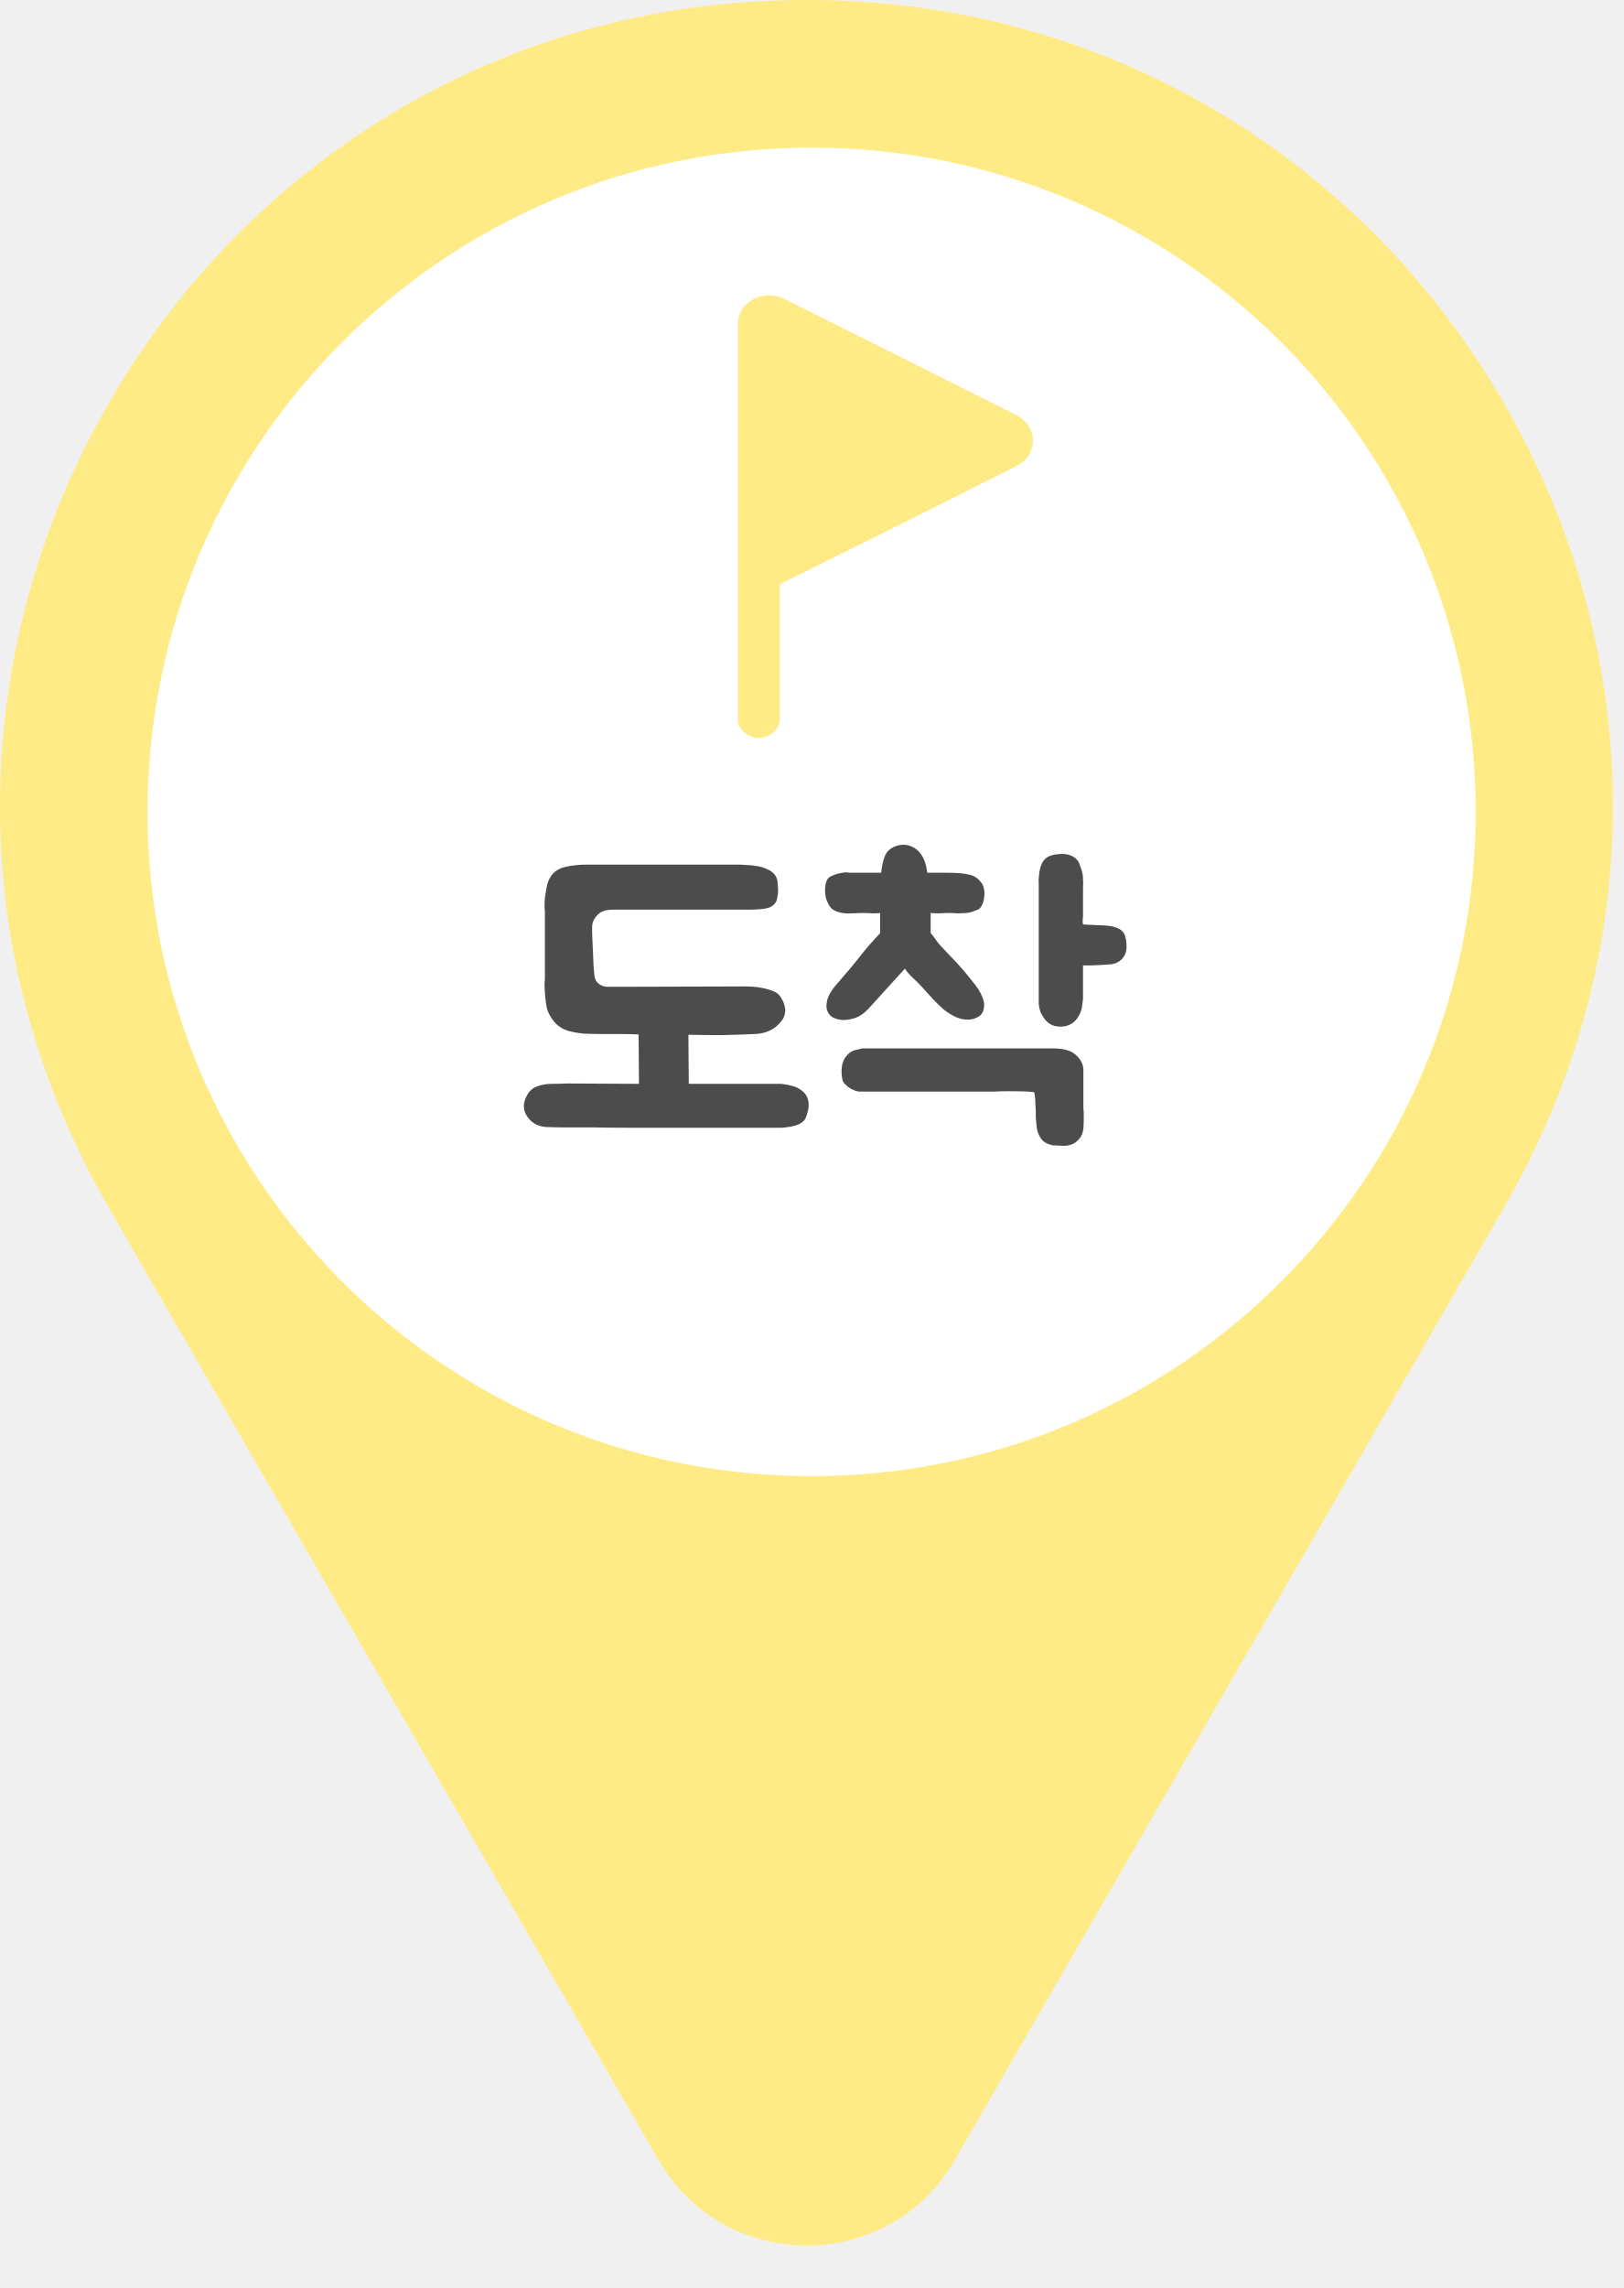
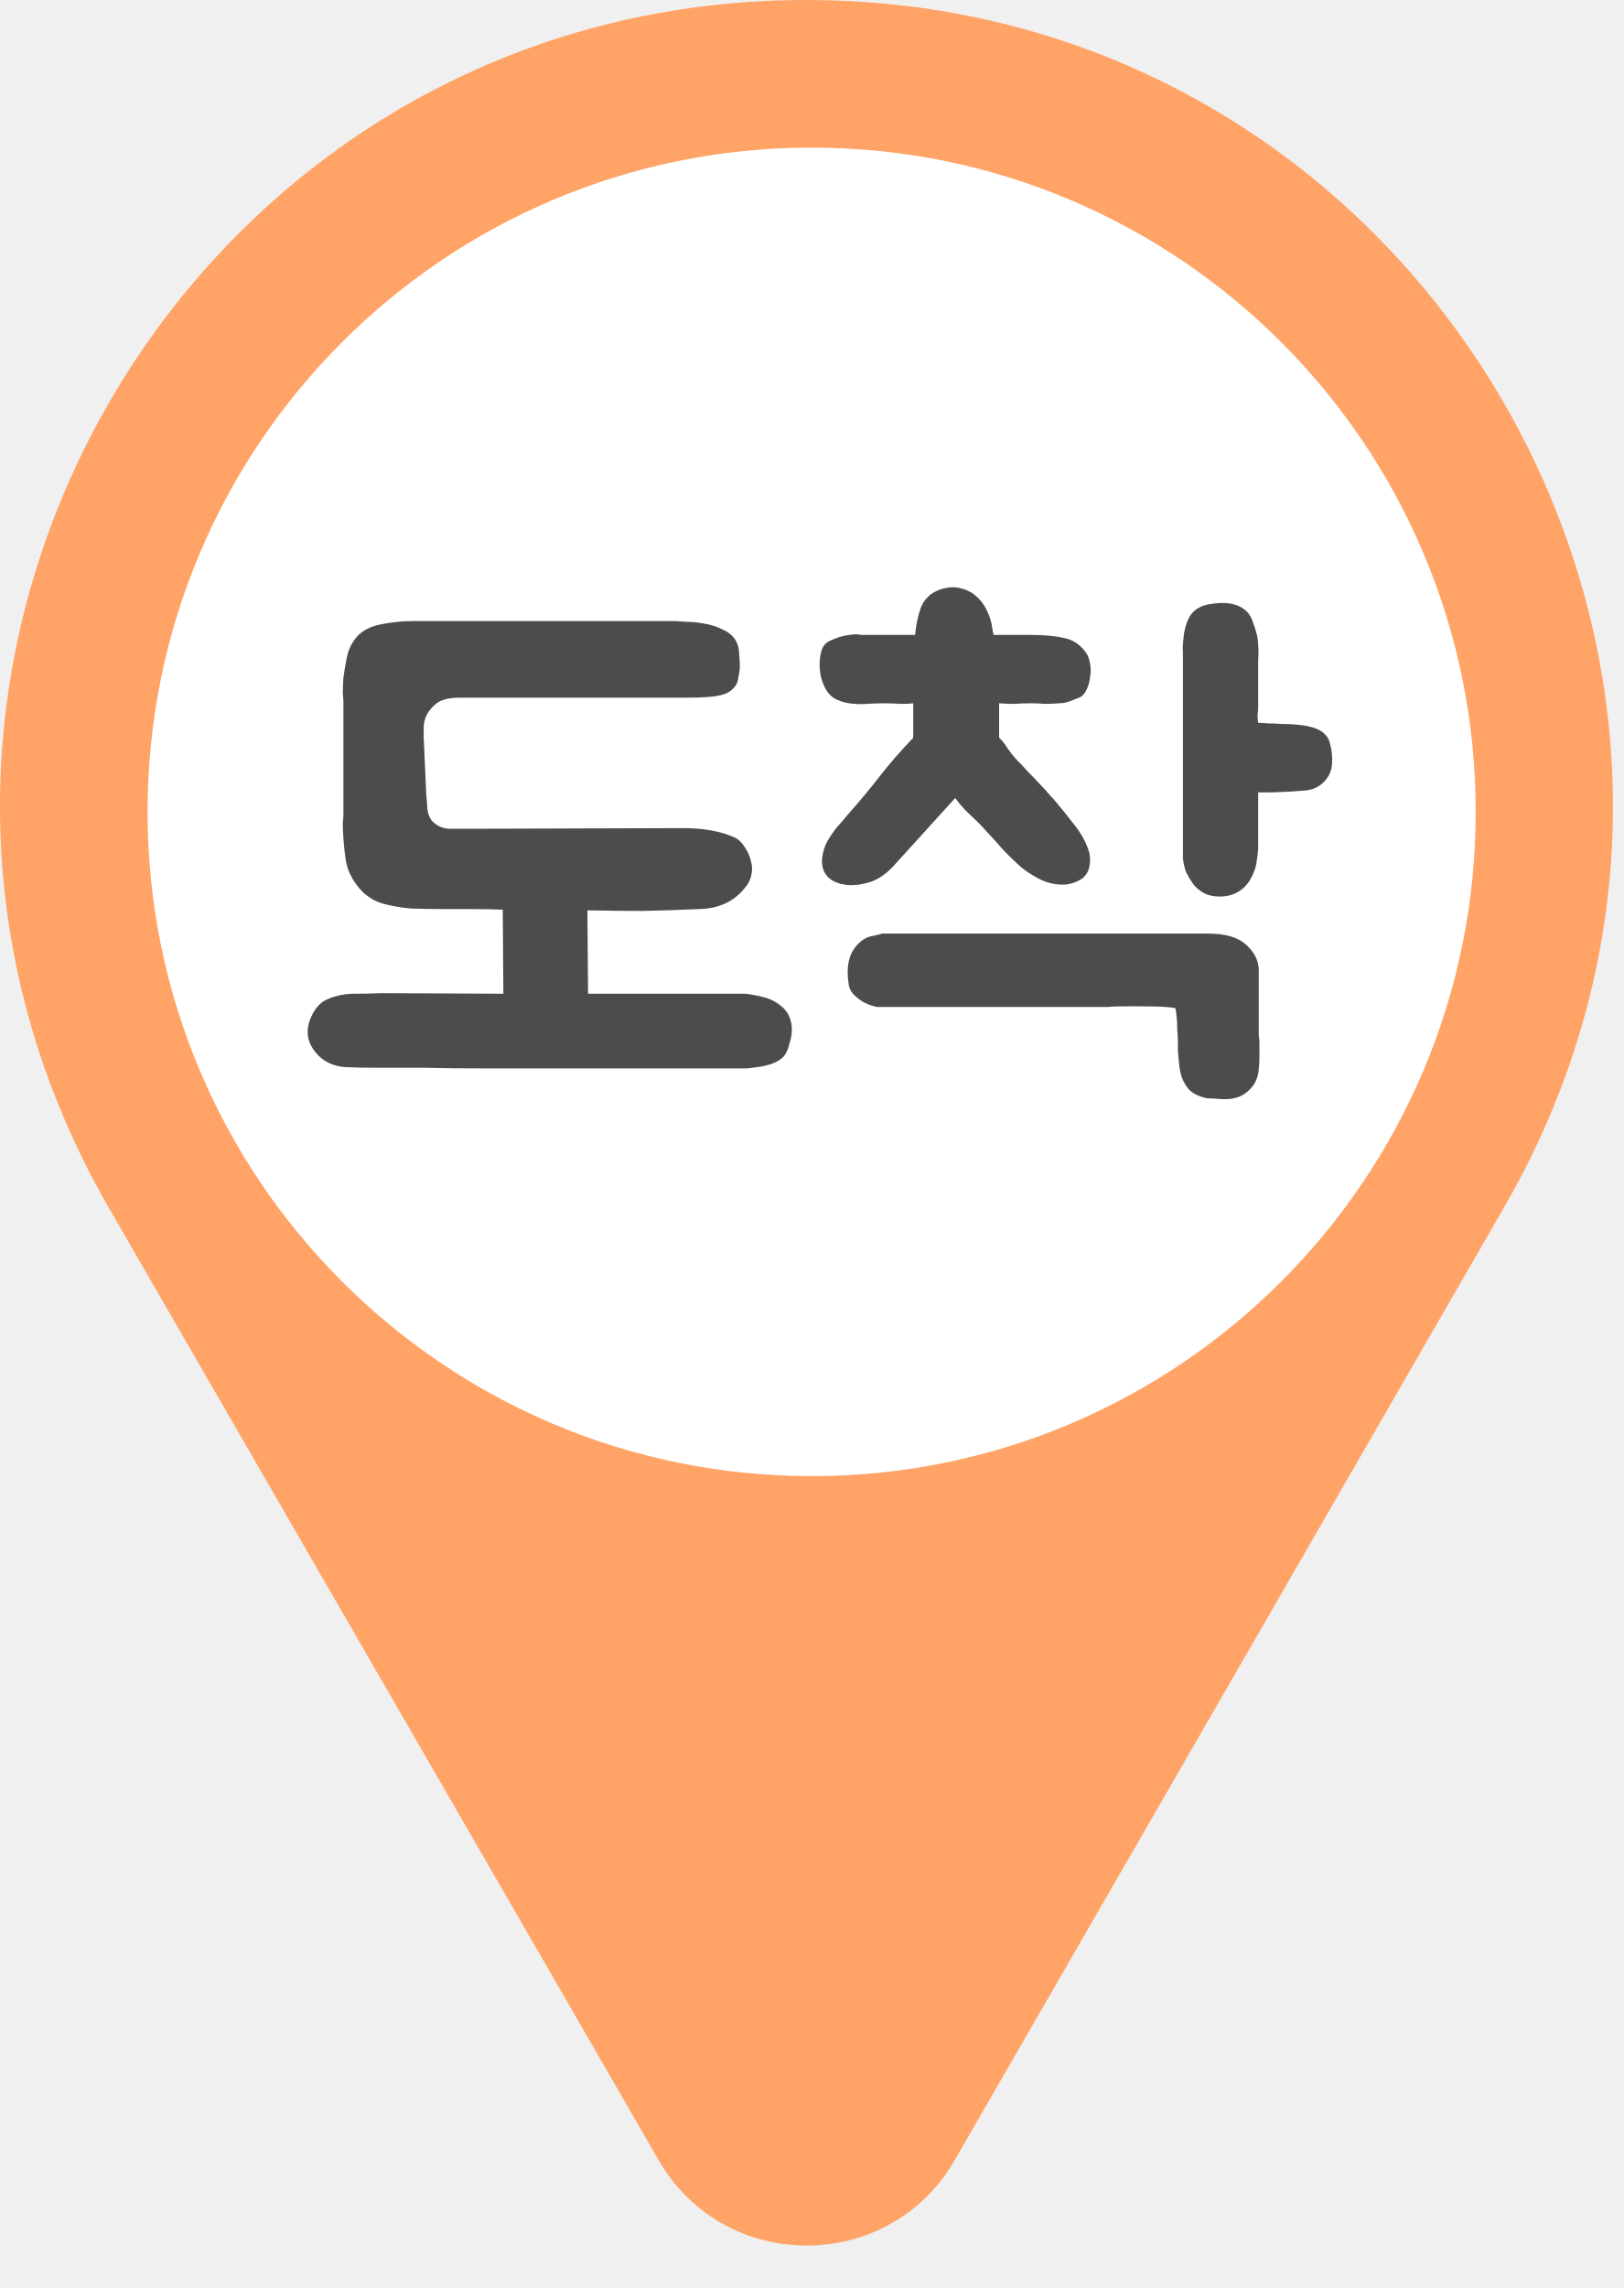
<svg xmlns="http://www.w3.org/2000/svg" width="22" height="31" viewBox="0 0 22 31" fill="none">
-   <path d="M12.938 29.27C12.048 30.81 9.818 30.81 8.928 29.27L1.478 16.37C-2.722 9.09 2.528 0 10.928 0C19.328 0 24.588 9.1 20.378 16.37L12.938 29.27Z" fill="#FFEB86" />
+   <path d="M12.938 29.27C12.048 30.81 9.818 30.81 8.928 29.27L1.478 16.37C-2.722 9.09 2.528 0 10.928 0C19.328 0 24.588 9.1 20.378 16.37L12.938 29.27Z" fill="#FFA366" />
  <circle cx="11" cy="11" r="9" fill="white" />
-   <path opacity="0.7" d="M8.66 14.685L8.655 14.015C8.568 14.012 8.488 14.01 8.415 14.01C8.342 14.01 8.257 14.01 8.16 14.01C8.083 14.01 8.003 14.008 7.92 14.005C7.84 13.998 7.765 13.985 7.695 13.965C7.638 13.948 7.587 13.918 7.54 13.875C7.497 13.832 7.462 13.782 7.435 13.725C7.418 13.688 7.407 13.645 7.4 13.595C7.393 13.545 7.388 13.497 7.385 13.45C7.382 13.4 7.38 13.358 7.38 13.325C7.383 13.288 7.385 13.268 7.385 13.265V12.355C7.385 12.348 7.383 12.327 7.38 12.29C7.38 12.253 7.382 12.212 7.385 12.165C7.392 12.115 7.4 12.065 7.41 12.015C7.42 11.962 7.438 11.915 7.465 11.875C7.508 11.808 7.575 11.765 7.665 11.745C7.755 11.725 7.847 11.715 7.94 11.715H10.035C10.038 11.715 10.063 11.717 10.11 11.72C10.157 11.72 10.208 11.725 10.265 11.735C10.322 11.745 10.375 11.763 10.425 11.79C10.478 11.817 10.513 11.857 10.53 11.91C10.537 11.93 10.54 11.955 10.54 11.985C10.543 12.012 10.545 12.04 10.545 12.07C10.545 12.1 10.542 12.128 10.535 12.155C10.532 12.182 10.527 12.202 10.52 12.215C10.493 12.262 10.452 12.292 10.395 12.305C10.345 12.318 10.253 12.325 10.12 12.325H8.31C8.233 12.325 8.175 12.338 8.135 12.365C8.098 12.392 8.07 12.423 8.05 12.46C8.033 12.493 8.025 12.528 8.025 12.565C8.025 12.598 8.025 12.623 8.025 12.64L8.045 13.095C8.048 13.128 8.052 13.168 8.055 13.215C8.062 13.262 8.077 13.295 8.1 13.315C8.133 13.348 8.175 13.367 8.225 13.37C8.278 13.37 8.335 13.37 8.395 13.37L10.095 13.365C10.258 13.365 10.395 13.39 10.505 13.44C10.538 13.457 10.567 13.485 10.59 13.525C10.613 13.562 10.628 13.598 10.635 13.635C10.645 13.672 10.645 13.708 10.635 13.745C10.628 13.778 10.613 13.808 10.59 13.835C10.503 13.948 10.38 14.007 10.22 14.01C10.07 14.017 9.922 14.022 9.775 14.025C9.632 14.025 9.483 14.023 9.33 14.02L9.335 14.685H10.59C10.647 14.692 10.698 14.702 10.745 14.715C10.795 14.728 10.843 14.755 10.89 14.795C10.937 14.842 10.96 14.9 10.96 14.97C10.96 15.007 10.953 15.045 10.94 15.085C10.93 15.128 10.915 15.162 10.895 15.185C10.868 15.212 10.835 15.232 10.795 15.245C10.755 15.258 10.717 15.267 10.68 15.27C10.643 15.277 10.61 15.28 10.58 15.28C10.553 15.28 10.538 15.28 10.535 15.28C10.065 15.28 9.667 15.28 9.34 15.28C9.013 15.28 8.743 15.28 8.53 15.28C8.32 15.28 8.155 15.278 8.035 15.275C7.918 15.275 7.83 15.275 7.77 15.275C7.713 15.275 7.678 15.275 7.665 15.275C7.652 15.275 7.642 15.275 7.635 15.275C7.565 15.275 7.49 15.273 7.41 15.27C7.33 15.267 7.262 15.242 7.205 15.195C7.135 15.132 7.1 15.063 7.1 14.99C7.1 14.94 7.115 14.888 7.145 14.835C7.175 14.782 7.215 14.745 7.265 14.725C7.332 14.698 7.4 14.685 7.47 14.685C7.543 14.685 7.617 14.683 7.69 14.68L8.66 14.685ZM13.048 13.135C13.104 13.202 13.161 13.272 13.218 13.345C13.274 13.418 13.313 13.492 13.333 13.565C13.339 13.598 13.339 13.633 13.333 13.67C13.326 13.707 13.308 13.738 13.278 13.765C13.228 13.798 13.174 13.815 13.118 13.815C13.054 13.815 12.993 13.8 12.933 13.77C12.876 13.74 12.829 13.71 12.793 13.68C12.736 13.63 12.684 13.58 12.638 13.53C12.591 13.477 12.544 13.425 12.498 13.375C12.461 13.335 12.421 13.295 12.378 13.255C12.334 13.215 12.296 13.172 12.263 13.125L11.768 13.67C11.714 13.727 11.658 13.767 11.598 13.79C11.538 13.81 11.481 13.82 11.428 13.82C11.411 13.82 11.386 13.817 11.353 13.81C11.289 13.793 11.246 13.763 11.223 13.72C11.203 13.683 11.196 13.642 11.203 13.595C11.209 13.548 11.223 13.507 11.243 13.47C11.266 13.43 11.291 13.393 11.318 13.36C11.348 13.327 11.378 13.292 11.408 13.255C11.494 13.158 11.578 13.058 11.658 12.955C11.741 12.848 11.831 12.745 11.928 12.645V12.37C11.901 12.373 11.868 12.375 11.828 12.375C11.788 12.372 11.739 12.37 11.683 12.37C11.646 12.37 11.604 12.372 11.558 12.375C11.511 12.378 11.464 12.377 11.418 12.37C11.374 12.363 11.334 12.35 11.298 12.33C11.261 12.307 11.233 12.27 11.213 12.22C11.196 12.183 11.186 12.142 11.183 12.095C11.179 12.048 11.183 12.005 11.193 11.965C11.203 11.918 11.228 11.887 11.268 11.87C11.311 11.85 11.351 11.837 11.388 11.83C11.421 11.823 11.451 11.82 11.478 11.82C11.488 11.82 11.498 11.822 11.508 11.825C11.518 11.825 11.528 11.825 11.538 11.825H11.943C11.949 11.748 11.964 11.677 11.988 11.61C12.014 11.54 12.064 11.492 12.138 11.465C12.194 11.445 12.246 11.44 12.293 11.45C12.343 11.46 12.386 11.48 12.423 11.51C12.459 11.54 12.489 11.578 12.513 11.625C12.536 11.672 12.551 11.72 12.558 11.77C12.561 11.78 12.563 11.79 12.563 11.8C12.566 11.807 12.568 11.815 12.568 11.825H12.853C12.969 11.825 13.063 11.833 13.133 11.85C13.203 11.863 13.261 11.903 13.308 11.97C13.321 11.99 13.331 12.018 13.338 12.055C13.344 12.088 13.344 12.123 13.338 12.16C13.334 12.193 13.326 12.225 13.313 12.255C13.299 12.285 13.283 12.307 13.263 12.32C13.236 12.33 13.206 12.342 13.173 12.355C13.143 12.365 13.114 12.37 13.088 12.37C13.048 12.373 13.011 12.375 12.978 12.375C12.948 12.372 12.913 12.37 12.873 12.37C12.813 12.37 12.766 12.372 12.733 12.375C12.699 12.375 12.659 12.373 12.613 12.37C12.613 12.413 12.613 12.442 12.613 12.455C12.613 12.465 12.613 12.475 12.613 12.485C12.613 12.495 12.613 12.51 12.613 12.53C12.613 12.55 12.613 12.588 12.613 12.645C12.629 12.658 12.651 12.685 12.678 12.725C12.704 12.765 12.731 12.798 12.758 12.825C12.784 12.852 12.813 12.882 12.843 12.915C12.873 12.945 12.904 12.978 12.938 13.015C12.961 13.038 12.981 13.06 12.998 13.08C13.014 13.1 13.031 13.118 13.048 13.135ZM14.278 14.205C14.418 14.205 14.519 14.235 14.583 14.295C14.649 14.355 14.683 14.423 14.683 14.5V14.785C14.683 14.795 14.683 14.815 14.683 14.845C14.683 14.872 14.683 14.9 14.683 14.93C14.683 14.96 14.683 14.988 14.683 15.015C14.686 15.042 14.688 15.06 14.688 15.07C14.688 15.107 14.688 15.143 14.688 15.18C14.688 15.217 14.686 15.253 14.683 15.29C14.676 15.36 14.648 15.417 14.598 15.46C14.551 15.503 14.489 15.525 14.413 15.525C14.396 15.525 14.366 15.523 14.323 15.52C14.283 15.52 14.254 15.517 14.238 15.51C14.191 15.497 14.154 15.477 14.128 15.45C14.104 15.423 14.086 15.393 14.073 15.36C14.059 15.327 14.051 15.29 14.048 15.25C14.044 15.213 14.041 15.177 14.038 15.14C14.038 15.127 14.038 15.103 14.038 15.07C14.038 15.037 14.036 15.003 14.033 14.97C14.033 14.933 14.031 14.9 14.028 14.87C14.024 14.837 14.021 14.813 14.018 14.8C14.008 14.797 13.981 14.793 13.938 14.79C13.894 14.787 13.809 14.785 13.683 14.785C13.576 14.785 13.509 14.787 13.483 14.79C13.459 14.79 13.446 14.79 13.443 14.79H11.638C11.634 14.79 11.621 14.787 11.598 14.78C11.578 14.773 11.554 14.763 11.528 14.75C11.501 14.733 11.476 14.713 11.453 14.69C11.429 14.667 11.416 14.638 11.413 14.605C11.393 14.475 11.413 14.375 11.473 14.305C11.513 14.258 11.556 14.232 11.603 14.225C11.649 14.215 11.674 14.208 11.678 14.205H14.278ZM14.678 13.08V13.535C14.674 13.572 14.669 13.61 14.663 13.65C14.656 13.687 14.643 13.723 14.623 13.76C14.603 13.8 14.574 13.833 14.538 13.86C14.491 13.893 14.436 13.91 14.373 13.91C14.316 13.91 14.269 13.898 14.233 13.875C14.199 13.855 14.173 13.83 14.153 13.8C14.133 13.77 14.116 13.742 14.103 13.715C14.093 13.685 14.086 13.66 14.083 13.64C14.079 13.617 14.078 13.605 14.078 13.605V11.955C14.074 11.942 14.076 11.905 14.083 11.845C14.089 11.785 14.103 11.735 14.123 11.695C14.156 11.625 14.223 11.585 14.323 11.575C14.446 11.558 14.538 11.583 14.598 11.65C14.618 11.677 14.631 11.703 14.638 11.73C14.648 11.753 14.656 11.778 14.663 11.805C14.673 11.838 14.678 11.873 14.678 11.91C14.681 11.947 14.681 11.983 14.678 12.02V12.365V12.41C14.678 12.427 14.676 12.445 14.673 12.465C14.673 12.482 14.674 12.502 14.678 12.525C14.691 12.525 14.716 12.527 14.753 12.53C14.789 12.53 14.828 12.532 14.868 12.535C14.908 12.535 14.946 12.537 14.983 12.54C15.019 12.543 15.046 12.547 15.063 12.55C15.129 12.563 15.176 12.583 15.203 12.61C15.229 12.633 15.246 12.663 15.253 12.7C15.263 12.737 15.268 12.78 15.268 12.83C15.268 12.877 15.258 12.917 15.238 12.95C15.198 13.017 15.138 13.055 15.058 13.065C14.978 13.072 14.889 13.077 14.793 13.08H14.678Z" fill="black" />
-   <path d="M13.761 5.618L12.235 4.852L10.639 4.055C10.355 3.902 10 4.086 10 4.392V5.986V8.223V9.755C10 9.877 10.142 10 10.284 10C10.426 10 10.568 9.877 10.568 9.755V7.916L12.235 7.089L13.761 6.323C14.08 6.17 14.08 5.771 13.761 5.618Z" fill="#FFEB86" />
+   <path opacity="0.7" d="M6.822 13.464L6.814 12.325C6.666 12.32 6.53 12.317 6.405 12.317C6.281 12.317 6.136 12.317 5.972 12.317C5.842 12.317 5.706 12.314 5.564 12.309C5.428 12.297 5.301 12.274 5.181 12.241C5.085 12.212 4.997 12.161 4.918 12.088C4.844 12.014 4.785 11.929 4.739 11.832C4.711 11.77 4.691 11.697 4.68 11.611C4.669 11.527 4.66 11.444 4.654 11.365C4.649 11.28 4.646 11.209 4.646 11.152C4.652 11.09 4.654 11.056 4.654 11.05V9.504C4.654 9.492 4.652 9.455 4.646 9.393C4.646 9.331 4.649 9.26 4.654 9.181C4.666 9.095 4.68 9.011 4.697 8.925C4.714 8.835 4.745 8.755 4.79 8.688C4.864 8.574 4.978 8.501 5.13 8.466C5.284 8.432 5.439 8.415 5.598 8.415H9.159C9.165 8.415 9.208 8.418 9.287 8.424C9.366 8.424 9.454 8.432 9.55 8.45C9.647 8.466 9.738 8.498 9.822 8.543C9.913 8.588 9.973 8.656 10.001 8.747C10.012 8.781 10.018 8.823 10.018 8.874C10.024 8.92 10.027 8.968 10.027 9.019C10.027 9.07 10.021 9.118 10.009 9.164C10.004 9.209 9.995 9.243 9.984 9.265C9.939 9.345 9.868 9.396 9.771 9.418C9.687 9.441 9.531 9.453 9.304 9.453H6.227C6.097 9.453 5.997 9.475 5.929 9.521C5.867 9.566 5.819 9.62 5.785 9.682C5.757 9.739 5.742 9.798 5.742 9.861C5.742 9.917 5.742 9.96 5.742 9.988L5.777 10.761C5.782 10.818 5.788 10.886 5.793 10.966C5.805 11.045 5.83 11.101 5.87 11.136C5.927 11.192 5.997 11.223 6.082 11.229C6.173 11.229 6.269 11.229 6.372 11.229L9.261 11.22C9.539 11.22 9.771 11.263 9.959 11.348C10.015 11.376 10.063 11.425 10.103 11.492C10.143 11.555 10.168 11.617 10.18 11.68C10.197 11.742 10.197 11.804 10.18 11.867C10.168 11.923 10.143 11.974 10.103 12.02C9.956 12.212 9.746 12.311 9.474 12.317C9.219 12.328 8.967 12.337 8.717 12.342C8.474 12.342 8.222 12.34 7.961 12.334L7.97 13.464H10.103C10.199 13.476 10.287 13.493 10.367 13.515C10.451 13.538 10.534 13.584 10.613 13.652C10.692 13.731 10.732 13.83 10.732 13.949C10.732 14.011 10.721 14.076 10.698 14.145C10.681 14.218 10.655 14.275 10.621 14.315C10.576 14.36 10.52 14.394 10.451 14.416C10.383 14.439 10.318 14.453 10.256 14.459C10.194 14.47 10.137 14.476 10.086 14.476C10.041 14.476 10.015 14.476 10.009 14.476C9.21 14.476 8.533 14.476 7.978 14.476C7.423 14.476 6.964 14.476 6.601 14.476C6.244 14.476 5.963 14.473 5.76 14.467C5.561 14.467 5.411 14.467 5.309 14.467C5.213 14.467 5.153 14.467 5.13 14.467C5.108 14.467 5.091 14.467 5.08 14.467C4.96 14.467 4.833 14.465 4.697 14.459C4.561 14.453 4.445 14.411 4.348 14.332C4.229 14.224 4.17 14.108 4.17 13.983C4.17 13.898 4.196 13.81 4.247 13.72C4.298 13.629 4.365 13.566 4.45 13.533C4.564 13.487 4.68 13.464 4.799 13.464C4.924 13.464 5.048 13.462 5.173 13.456L6.822 13.464ZM14.281 10.829C14.377 10.943 14.474 11.062 14.57 11.187C14.666 11.311 14.731 11.436 14.765 11.56C14.777 11.617 14.777 11.677 14.765 11.739C14.754 11.801 14.723 11.855 14.672 11.9C14.587 11.957 14.496 11.986 14.4 11.986C14.292 11.986 14.187 11.96 14.085 11.909C13.989 11.858 13.91 11.807 13.847 11.756C13.751 11.671 13.663 11.586 13.584 11.501C13.505 11.41 13.425 11.322 13.346 11.238C13.284 11.169 13.216 11.101 13.142 11.034C13.068 10.966 13.003 10.892 12.946 10.812L12.105 11.739C12.014 11.835 11.918 11.903 11.816 11.943C11.714 11.977 11.618 11.994 11.527 11.994C11.499 11.994 11.456 11.988 11.399 11.977C11.292 11.949 11.218 11.898 11.178 11.824C11.144 11.762 11.133 11.691 11.144 11.611C11.156 11.532 11.178 11.461 11.212 11.399C11.252 11.331 11.295 11.269 11.34 11.212C11.391 11.155 11.442 11.096 11.493 11.034C11.64 10.869 11.782 10.699 11.918 10.524C12.06 10.342 12.213 10.166 12.377 9.996V9.529C12.332 9.535 12.275 9.537 12.207 9.537C12.139 9.532 12.057 9.529 11.96 9.529C11.898 9.529 11.827 9.532 11.748 9.537C11.669 9.543 11.589 9.54 11.51 9.529C11.436 9.518 11.368 9.495 11.306 9.461C11.244 9.421 11.195 9.359 11.161 9.274C11.133 9.212 11.116 9.141 11.11 9.062C11.105 8.982 11.11 8.909 11.127 8.841C11.144 8.761 11.187 8.707 11.255 8.679C11.329 8.645 11.397 8.622 11.459 8.611C11.516 8.6 11.567 8.594 11.612 8.594C11.629 8.594 11.646 8.597 11.663 8.602C11.68 8.602 11.697 8.602 11.714 8.602H12.402C12.414 8.472 12.439 8.35 12.479 8.237C12.524 8.118 12.609 8.036 12.734 7.99C12.83 7.957 12.918 7.948 12.997 7.965C13.082 7.982 13.156 8.016 13.218 8.067C13.281 8.118 13.332 8.183 13.371 8.262C13.411 8.342 13.437 8.424 13.448 8.509C13.454 8.526 13.456 8.543 13.456 8.56C13.462 8.571 13.465 8.585 13.465 8.602H13.949C14.148 8.602 14.306 8.617 14.425 8.645C14.544 8.668 14.644 8.736 14.723 8.849C14.746 8.883 14.763 8.931 14.774 8.993C14.785 9.05 14.785 9.11 14.774 9.172C14.768 9.229 14.754 9.283 14.731 9.334C14.709 9.384 14.68 9.421 14.646 9.444C14.601 9.461 14.55 9.481 14.493 9.504C14.442 9.521 14.394 9.529 14.349 9.529C14.281 9.535 14.219 9.537 14.162 9.537C14.111 9.532 14.051 9.529 13.983 9.529C13.881 9.529 13.802 9.532 13.745 9.537C13.689 9.537 13.621 9.535 13.541 9.529C13.541 9.603 13.541 9.651 13.541 9.674C13.541 9.691 13.541 9.707 13.541 9.725C13.541 9.742 13.541 9.767 13.541 9.801C13.541 9.835 13.541 9.9 13.541 9.996C13.57 10.019 13.607 10.065 13.652 10.133C13.697 10.2 13.743 10.257 13.788 10.303C13.833 10.348 13.881 10.399 13.932 10.456C13.983 10.507 14.037 10.563 14.094 10.626C14.134 10.665 14.168 10.702 14.196 10.736C14.224 10.77 14.253 10.801 14.281 10.829ZM16.372 12.649C16.61 12.649 16.783 12.7 16.89 12.802C17.004 12.903 17.06 13.02 17.06 13.15V13.634C17.06 13.652 17.06 13.685 17.06 13.736C17.06 13.782 17.06 13.83 17.06 13.881C17.06 13.932 17.06 13.98 17.06 14.025C17.066 14.071 17.069 14.102 17.069 14.119C17.069 14.181 17.069 14.244 17.069 14.306C17.069 14.368 17.066 14.431 17.06 14.493C17.049 14.612 17.001 14.708 16.916 14.782C16.837 14.856 16.732 14.893 16.601 14.893C16.573 14.893 16.522 14.89 16.448 14.884C16.38 14.884 16.332 14.878 16.304 14.867C16.225 14.844 16.162 14.81 16.117 14.765C16.077 14.72 16.046 14.669 16.023 14.612C16.001 14.555 15.987 14.493 15.981 14.425C15.975 14.363 15.97 14.3 15.964 14.238C15.964 14.215 15.964 14.176 15.964 14.119C15.964 14.062 15.961 14.006 15.955 13.949C15.955 13.887 15.953 13.83 15.947 13.779C15.941 13.722 15.936 13.683 15.93 13.66C15.913 13.654 15.868 13.649 15.794 13.643C15.72 13.637 15.576 13.634 15.36 13.634C15.179 13.634 15.066 13.637 15.02 13.643C14.981 13.643 14.958 13.643 14.952 13.643H11.884C11.878 13.643 11.856 13.637 11.816 13.626C11.782 13.615 11.742 13.598 11.697 13.575C11.652 13.547 11.609 13.513 11.569 13.473C11.53 13.433 11.507 13.385 11.501 13.329C11.467 13.107 11.501 12.938 11.603 12.819C11.671 12.739 11.745 12.694 11.824 12.682C11.904 12.665 11.946 12.654 11.952 12.649H16.372ZM17.052 10.736V11.509C17.046 11.572 17.038 11.637 17.026 11.705C17.015 11.767 16.992 11.83 16.958 11.892C16.924 11.96 16.876 12.017 16.814 12.062C16.735 12.119 16.641 12.147 16.533 12.147C16.437 12.147 16.358 12.127 16.295 12.088C16.239 12.053 16.193 12.011 16.159 11.96C16.125 11.909 16.097 11.861 16.074 11.816C16.057 11.764 16.046 11.722 16.04 11.688C16.035 11.648 16.032 11.629 16.032 11.629V8.823C16.026 8.801 16.029 8.739 16.04 8.636C16.052 8.534 16.074 8.45 16.108 8.382C16.165 8.262 16.278 8.194 16.448 8.178C16.658 8.149 16.814 8.192 16.916 8.305C16.95 8.35 16.973 8.396 16.984 8.441C17.001 8.481 17.015 8.523 17.026 8.569C17.043 8.625 17.052 8.685 17.052 8.747C17.058 8.809 17.058 8.872 17.052 8.934V9.521V9.597C17.052 9.625 17.049 9.656 17.043 9.691C17.043 9.719 17.046 9.753 17.052 9.793C17.075 9.793 17.117 9.795 17.179 9.801C17.242 9.801 17.307 9.804 17.375 9.809C17.443 9.809 17.508 9.812 17.57 9.818C17.633 9.824 17.678 9.829 17.706 9.835C17.82 9.858 17.899 9.892 17.944 9.937C17.99 9.977 18.018 10.028 18.029 10.09C18.046 10.152 18.055 10.226 18.055 10.311C18.055 10.39 18.038 10.458 18.004 10.515C17.936 10.628 17.834 10.694 17.698 10.71C17.562 10.722 17.412 10.73 17.247 10.736H17.052Z" fill="black" />
</svg>
